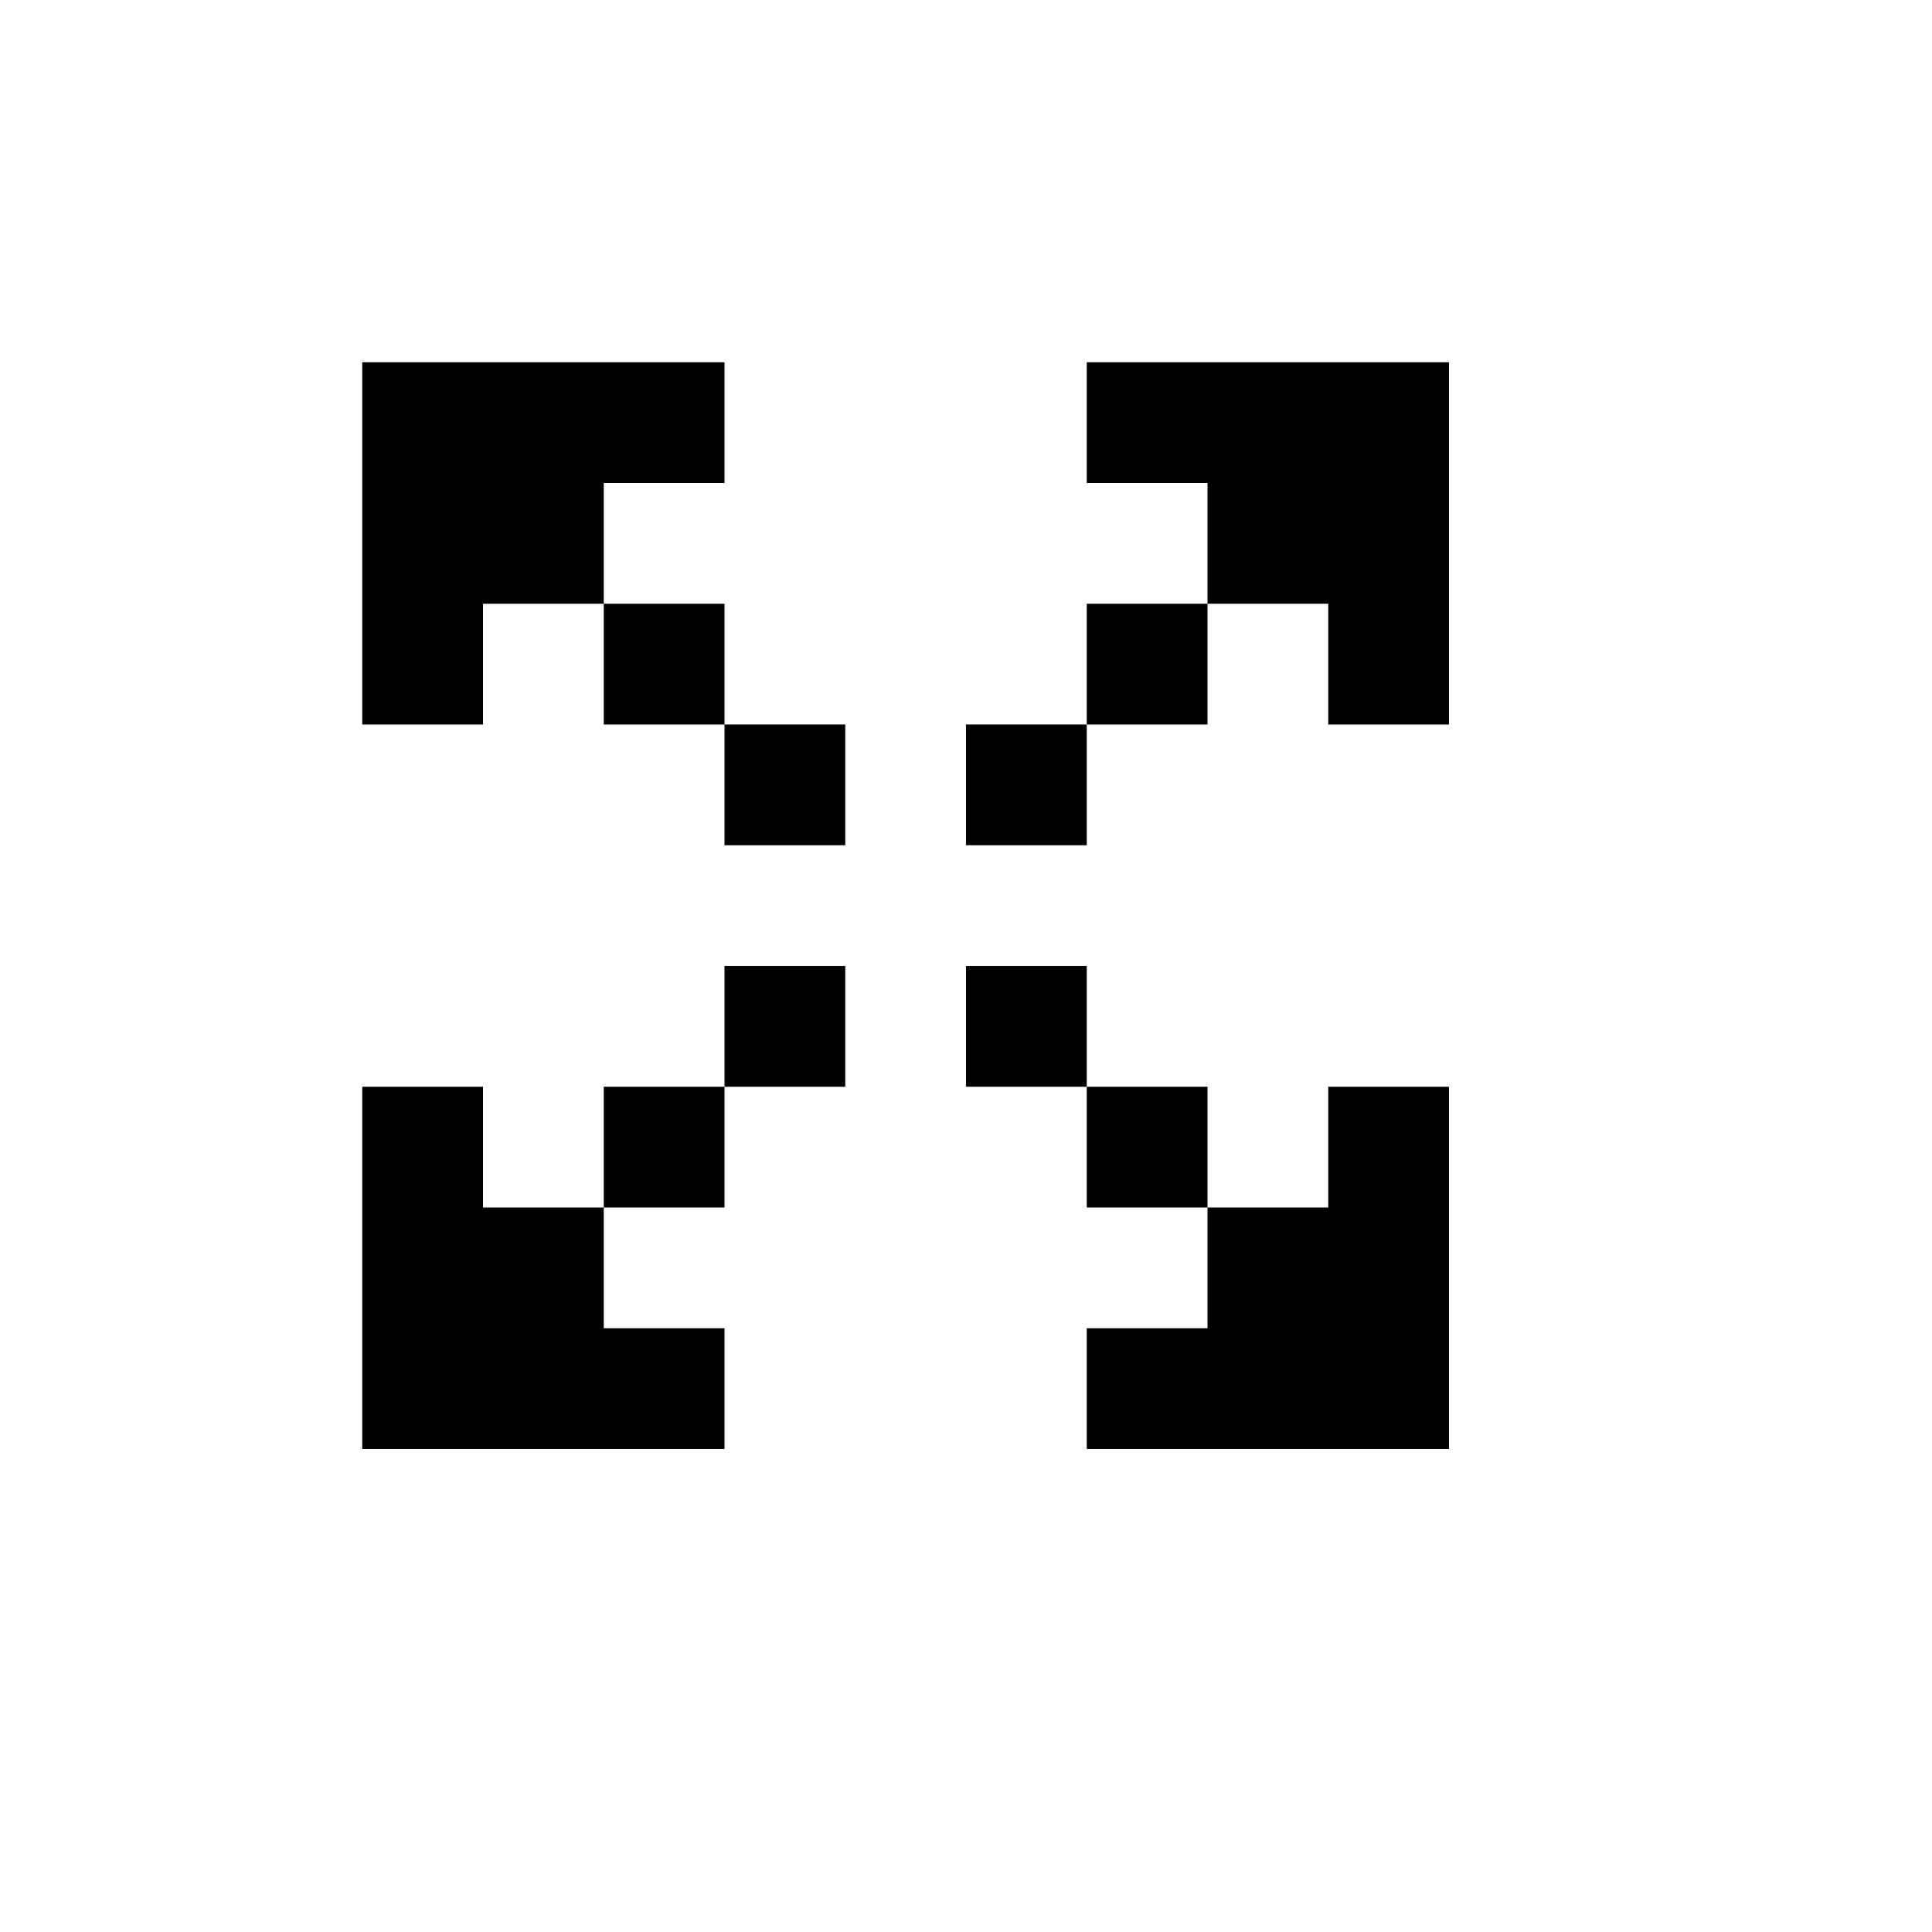
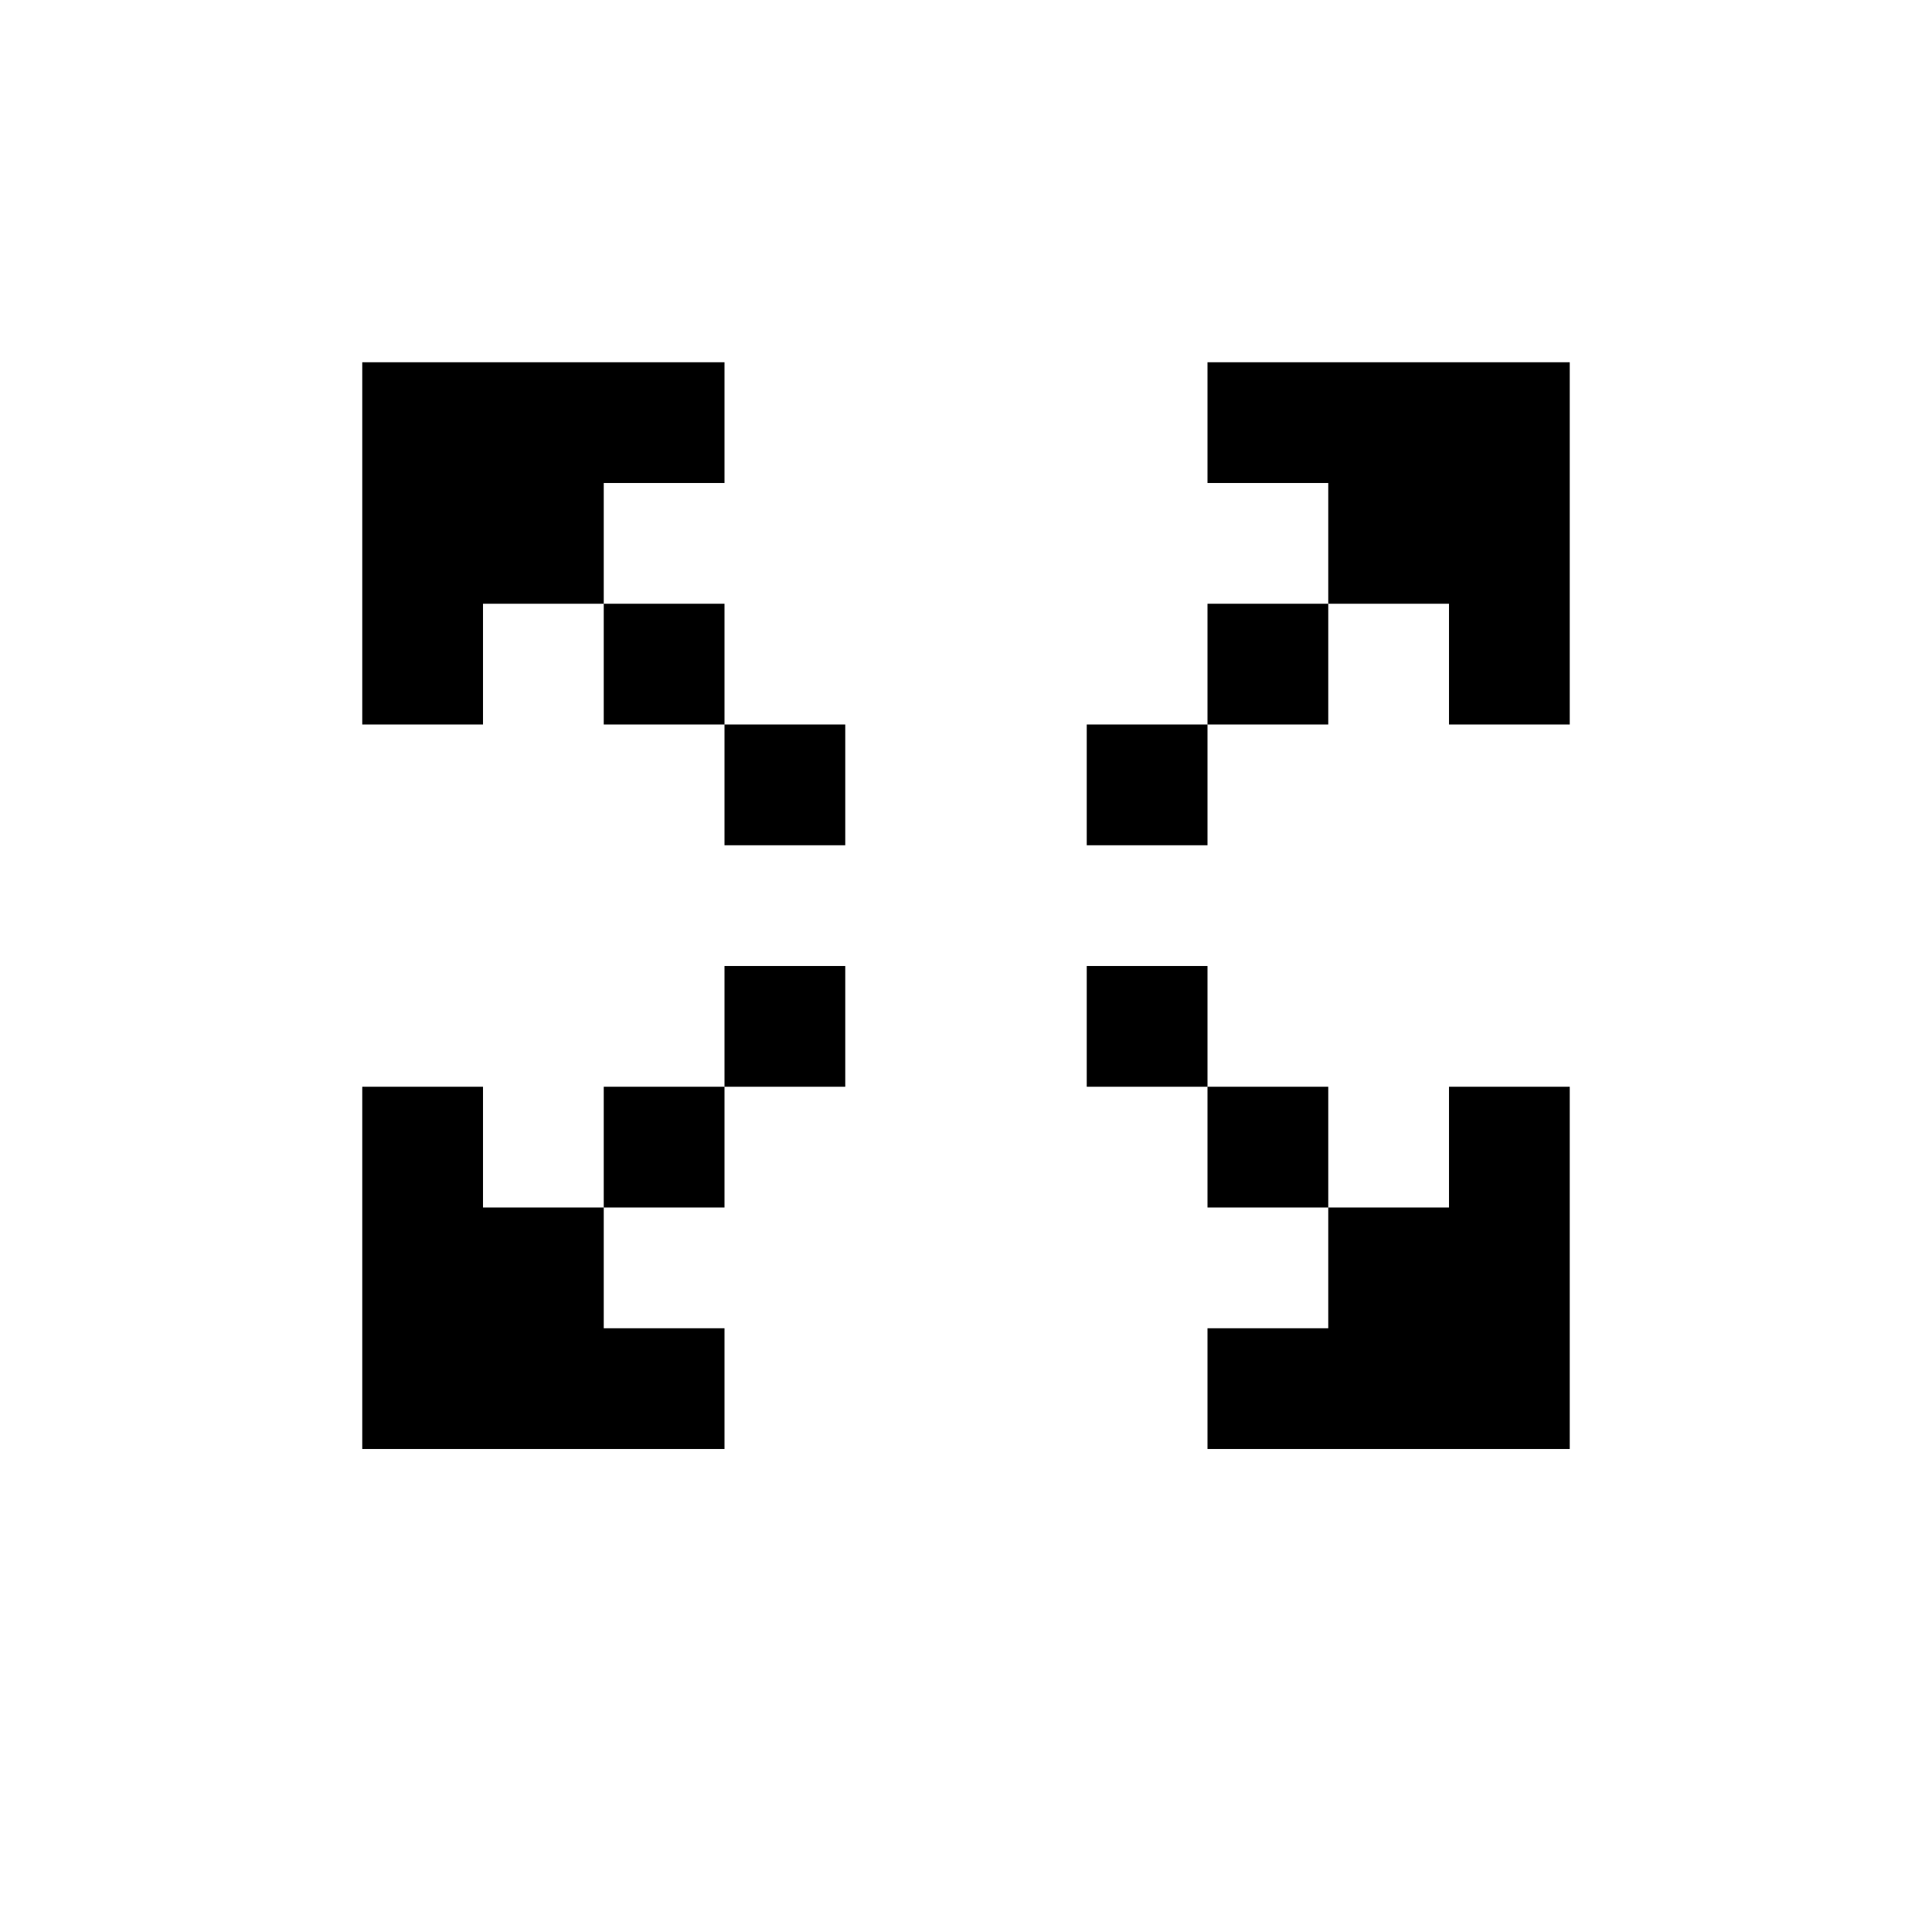
<svg xmlns="http://www.w3.org/2000/svg" id="picto-expand-alt" viewBox="0 0 16 16" width="16" height="16">
-   <path d="M3 3h3v1h-1v1h1v1h1v1h-1v-1h-1v-1h-1v1h-1z M9 3h3v3h-1v-1h-1v1h-1v1h-1v-1h1v-1h1v-1h-1z M6 8h1v1h-1v1h-1v1h1v1h-3v-3h1v1h1v-1h1z M8 8h1v1h1v1h1v-1h1v3h-3v-1h1v-1h-1v-1h-1z" />
+   <path d="M3 3h3v1h-1v1h1v1h1v1h-1v-1h-1v-1h-1v1h-1z M10 3h3v3h-1v-1h-1v1h-1v1h-1v-1h1v-1h1v-1h-1z M6 8h1v1h-1v1h-1v1h1v1h-3v-3h1v1h1v-1h1z M9 8h1v1h1v1h1v-1h1v3h-3v-1h1v-1h-1v-1h-1z" />
</svg>
